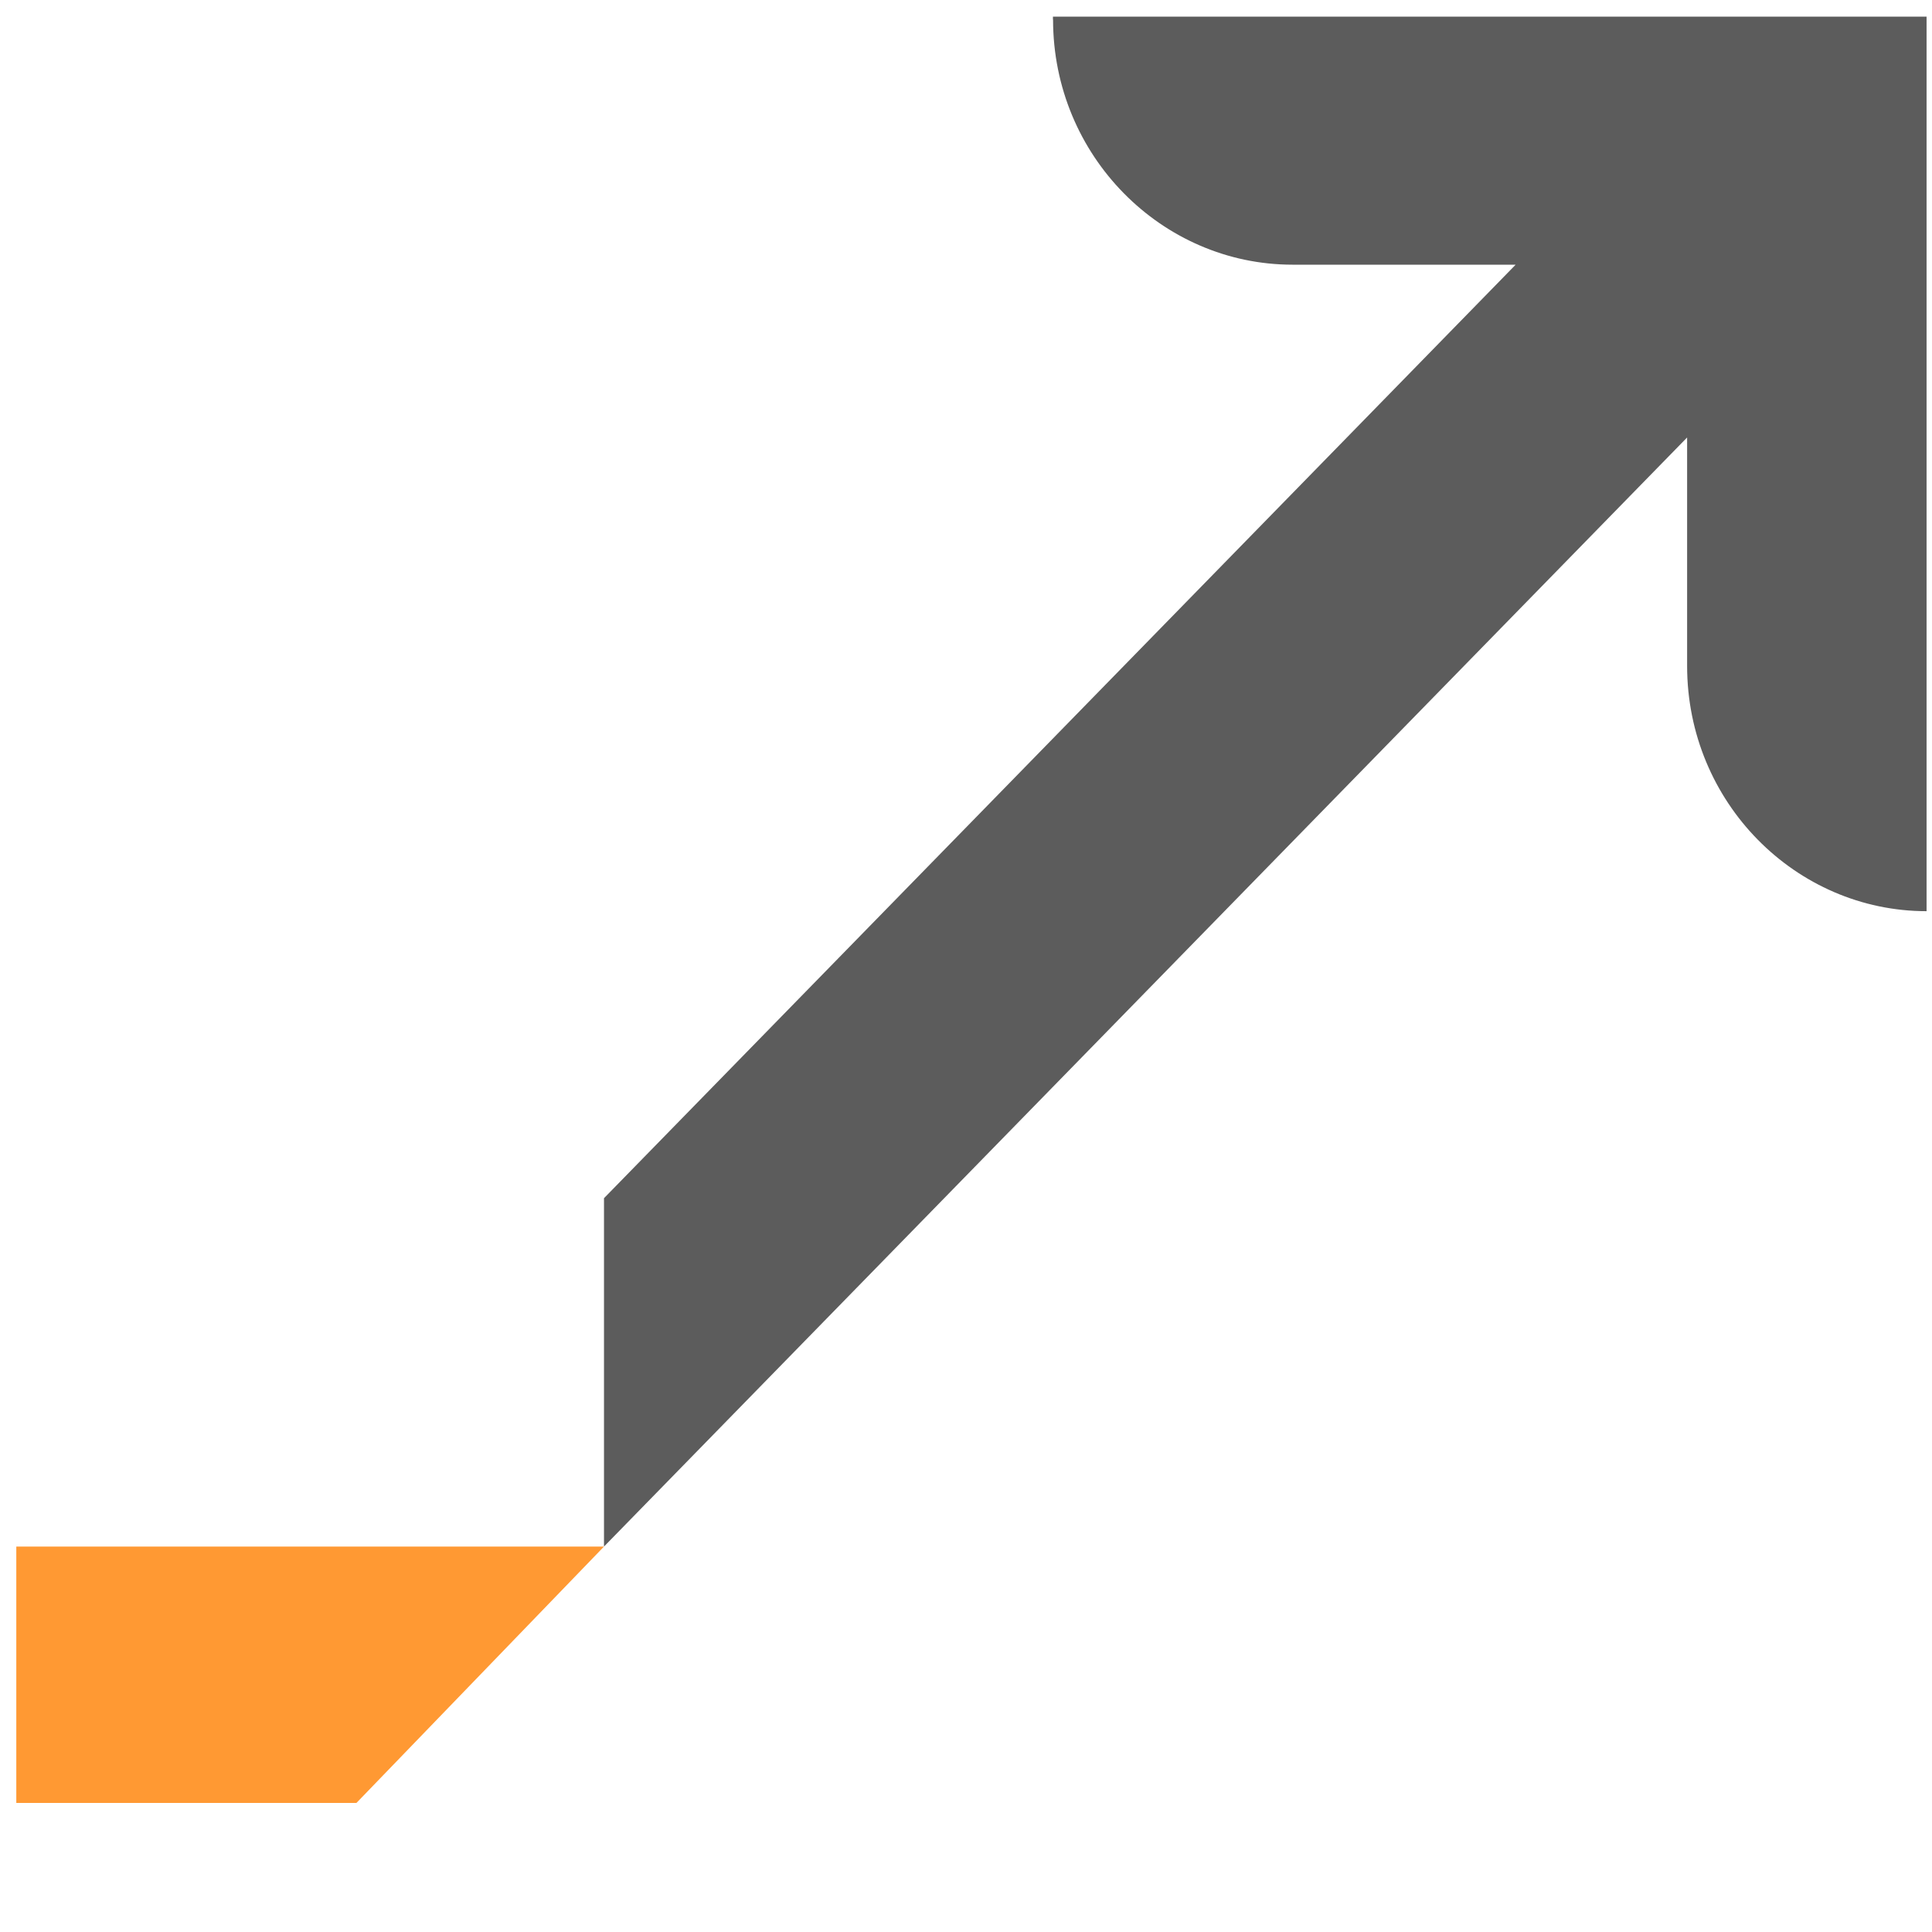
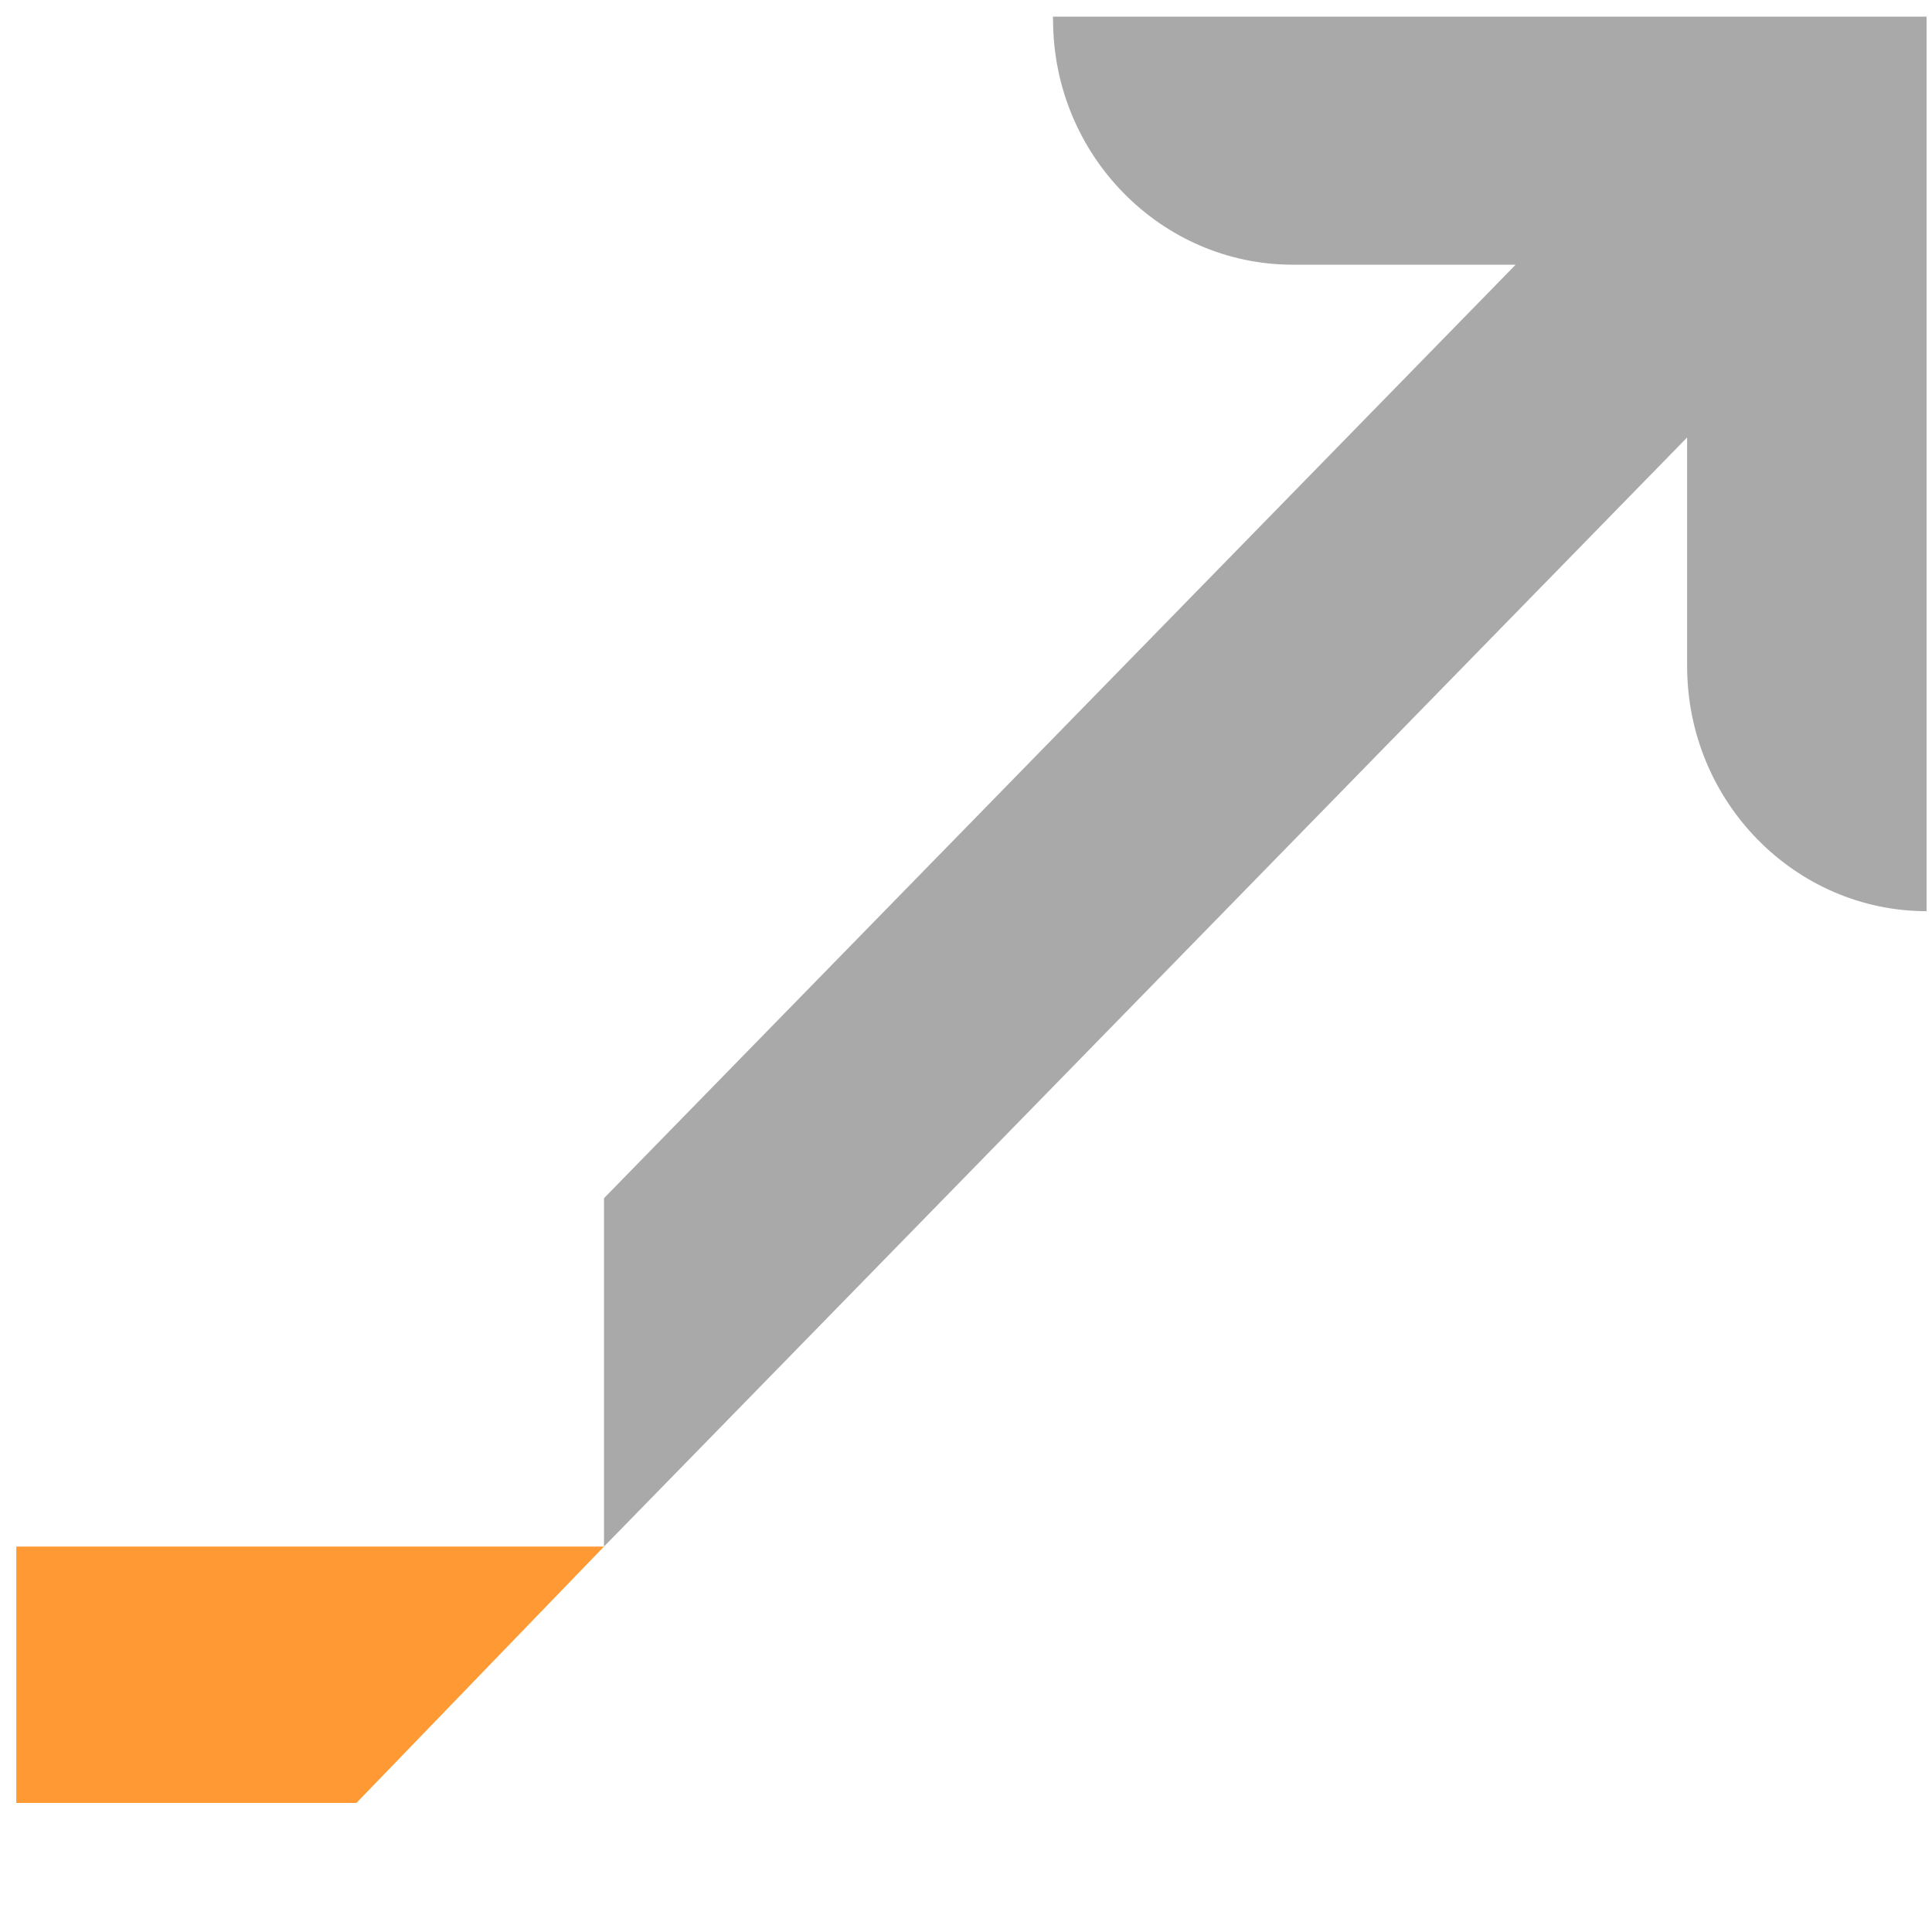
<svg xmlns="http://www.w3.org/2000/svg" width="16" height="16" viewBox="0 0 16 16">
  <g fill="none" fill-rule="evenodd">
    <path d="M0 0h16v16H0z" />
-     <path fill="#5C5C5C" d="M8.721.162c0 1.13.902 2.03 1.983 2.03h1.848l-7.55 7.731v2.885l8.97-9.185v1.892c0 1.131.901 2.031 1.983 2.031V.138H8.72v.024z" />
+     <path fill="darkgrey" d="M8.721.162c0 1.13.902 2.03 1.983 2.03h1.848l-7.55 7.731v2.885l8.97-9.185v1.892c0 1.131.901 2.031 1.983 2.031V.138H8.72v.024z" />
    <path fill="#F93" d="M.135 12.808v2.123h2.817l2.05-2.123z" />
  </g>
</svg>
